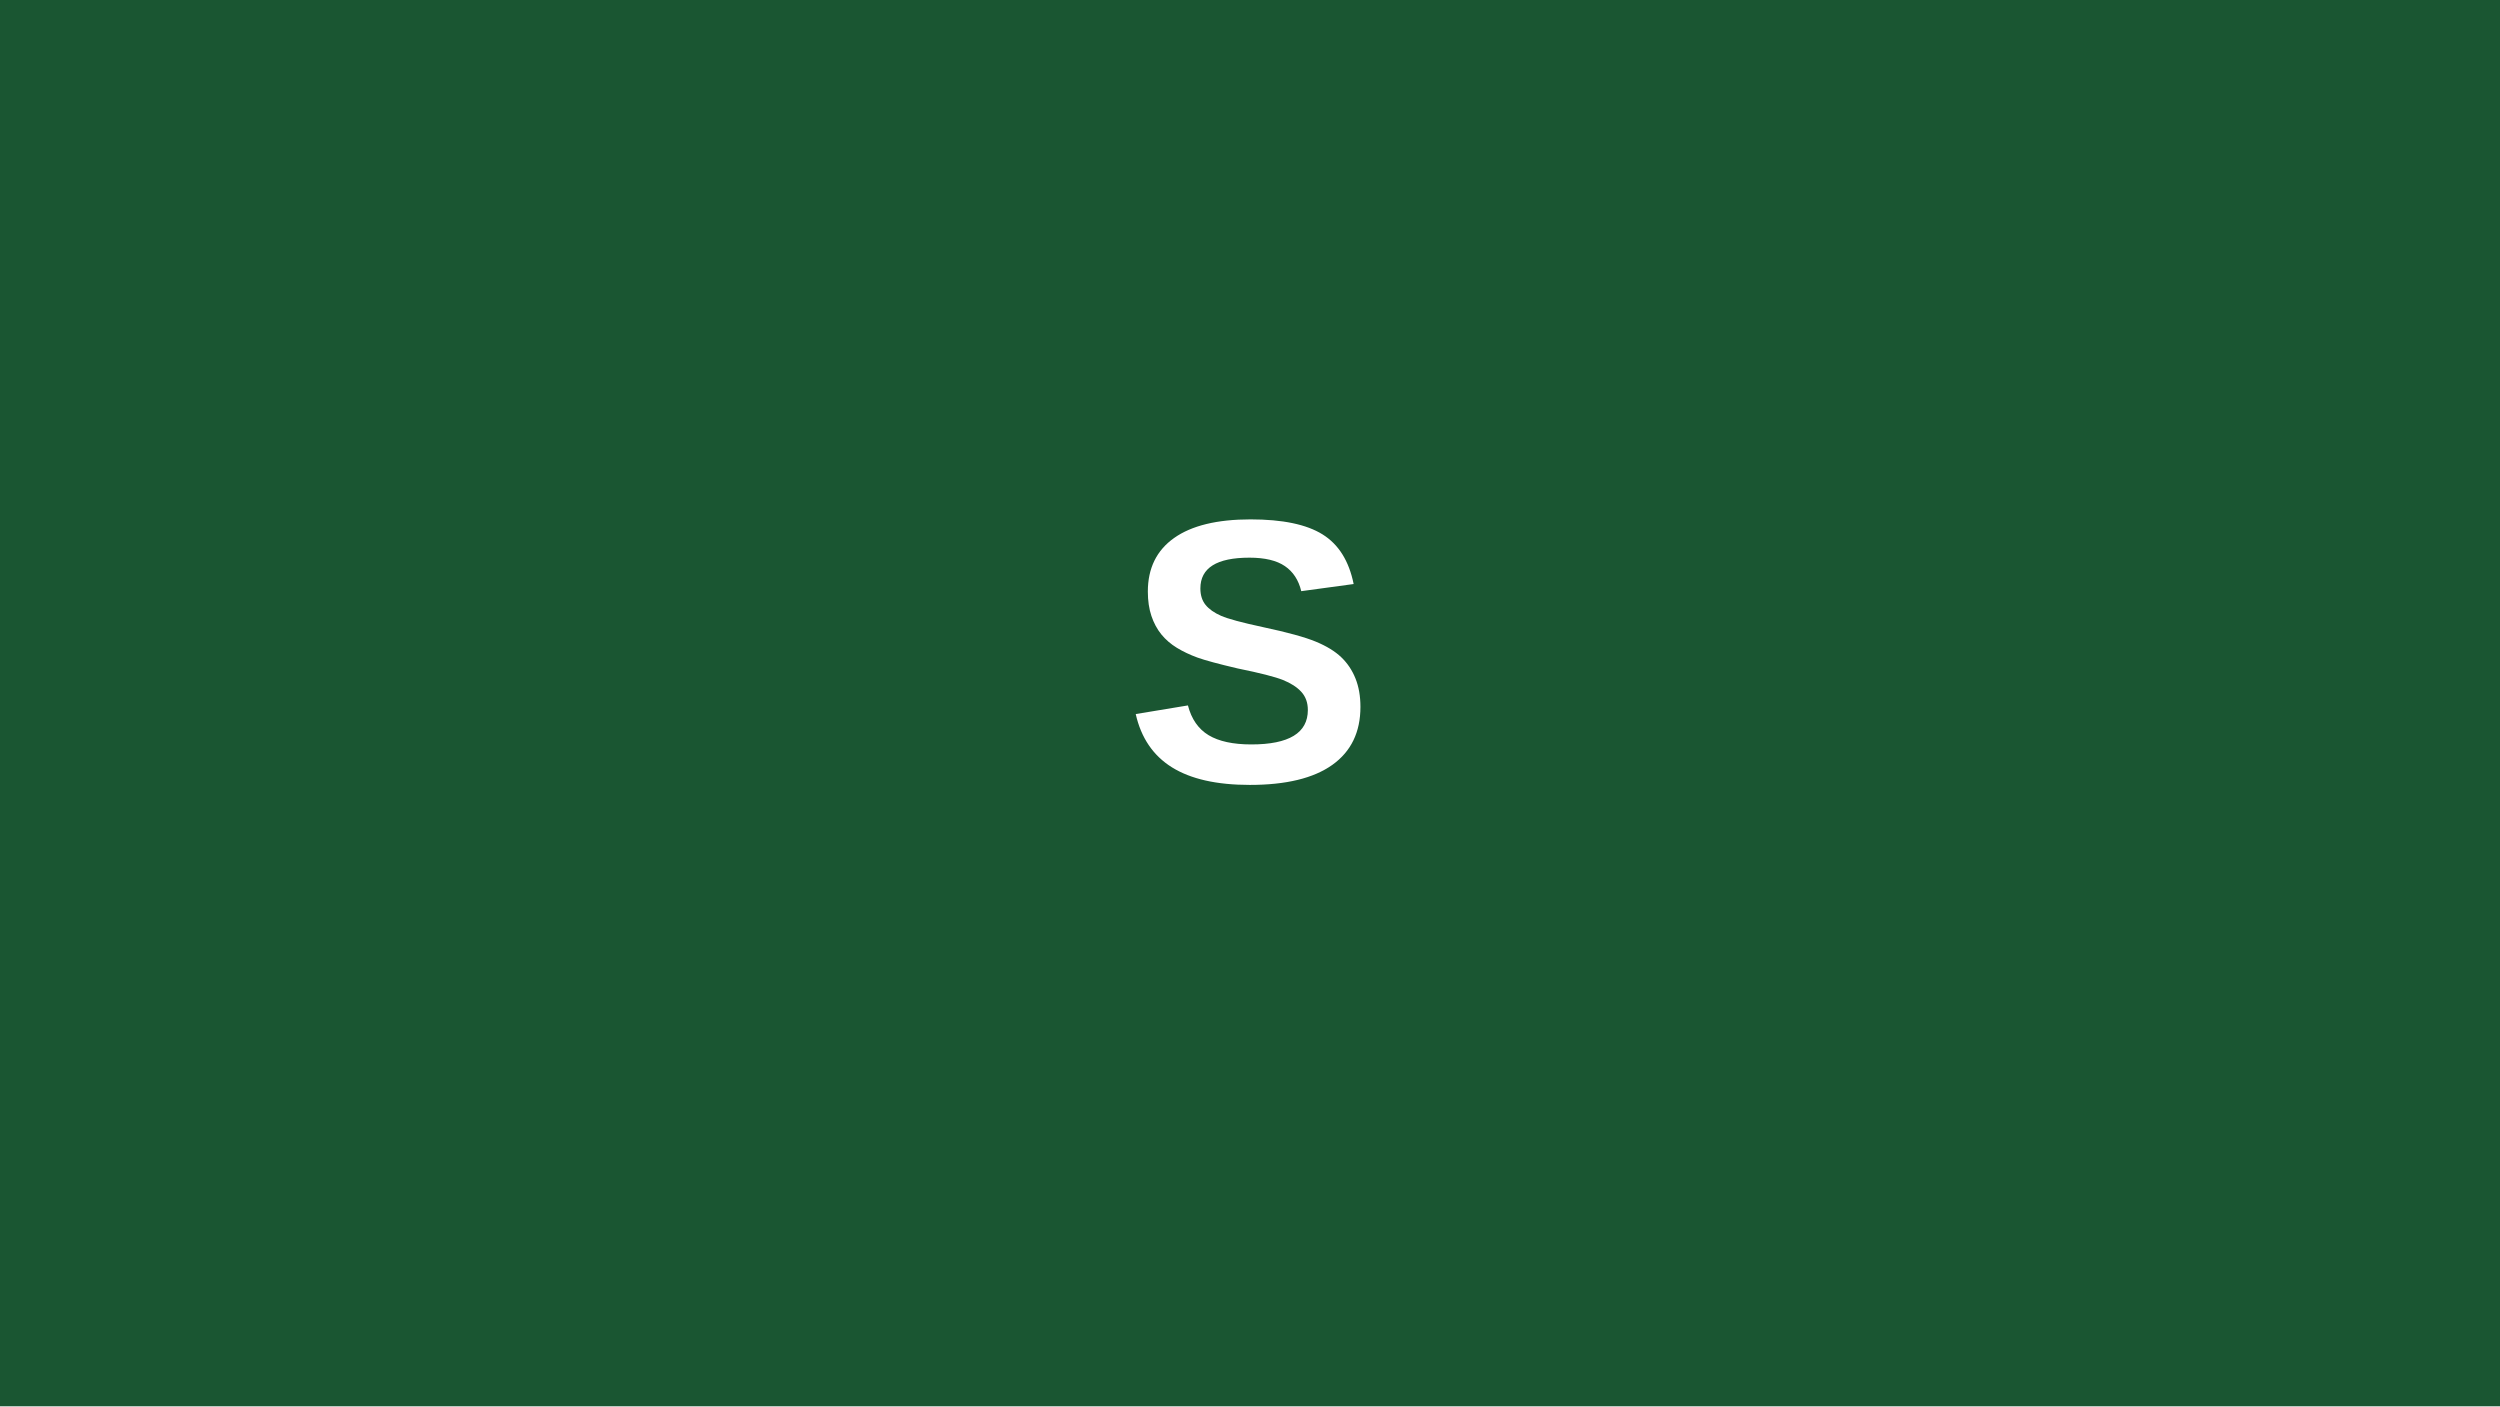
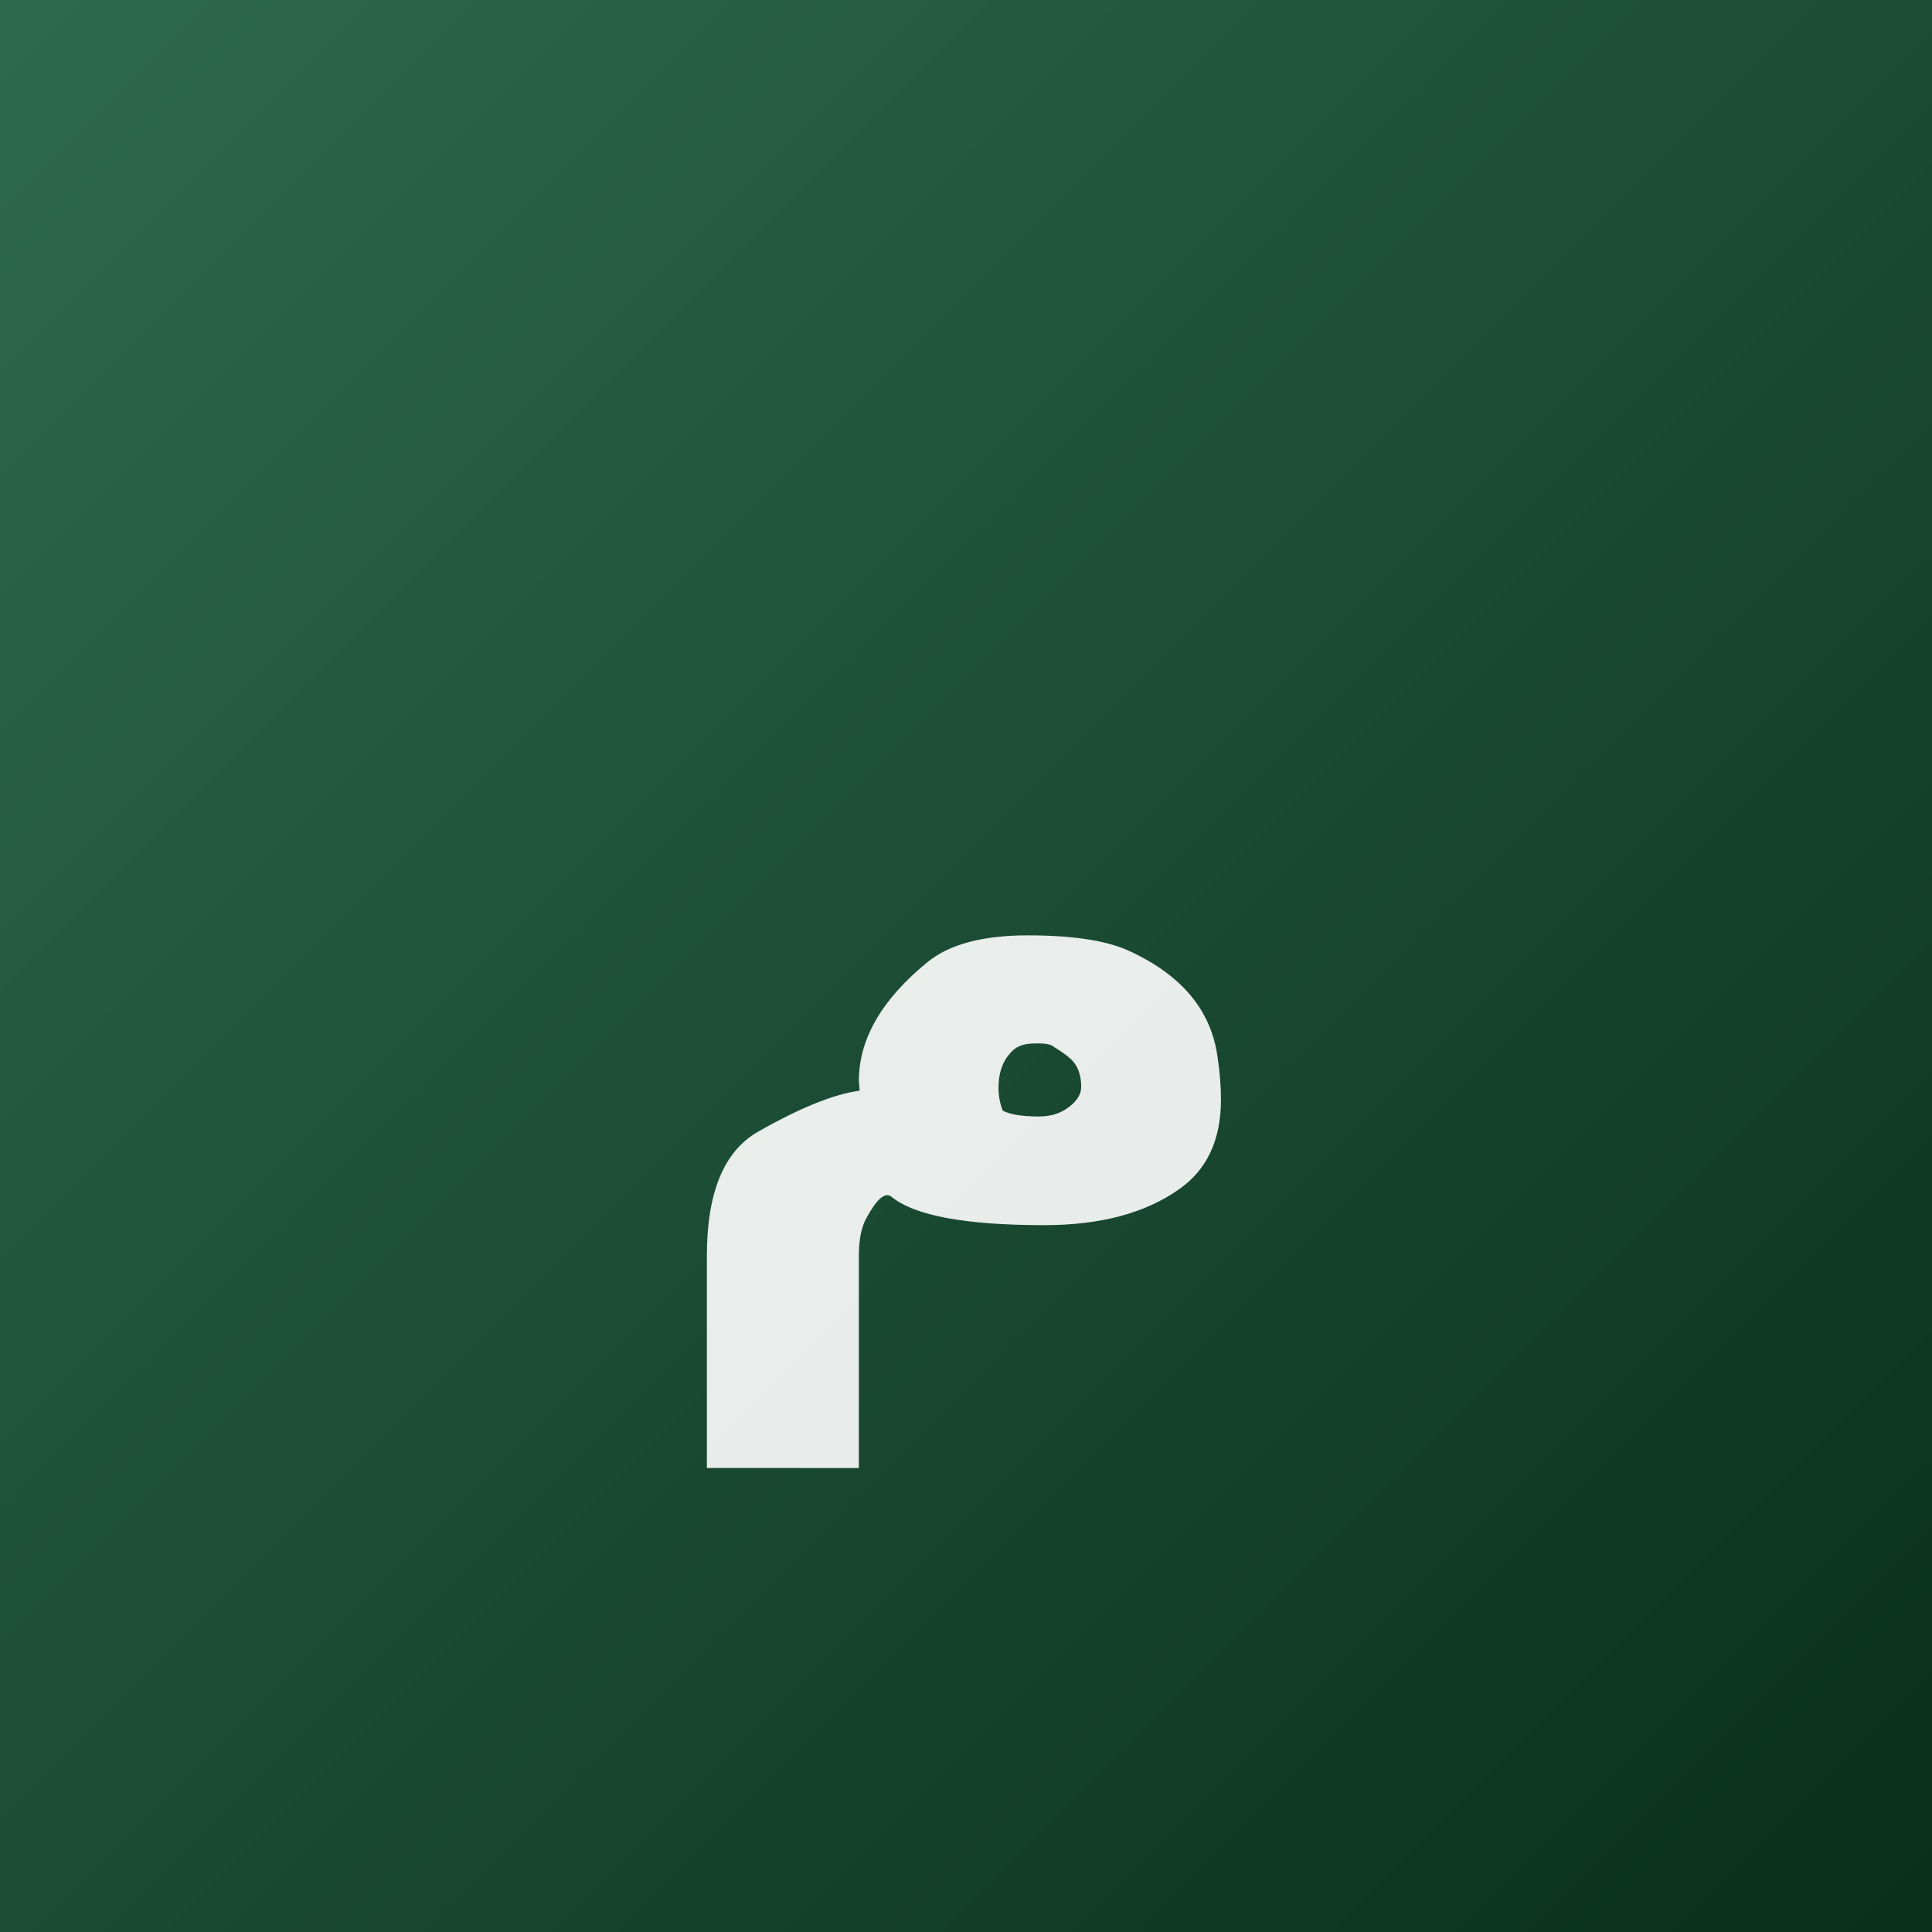
- <svg xmlns="http://www.w3.org/2000/svg" width="800" height="450" viewBox="0 0 800 450">
-   <rect width="800" height="450" fill="#1a5632" />
-   <text x="400" y="250" text-anchor="middle" fill="white" font-size="120" font-weight="bold" font-family="Arial">S</text>
+ <svg xmlns="http://www.w3.org/2000/svg" width="200" height="200" viewBox="0 0 200 200">
+   <defs>
+     <linearGradient id="g" x1="0%" y1="0%" x2="100%" y2="100%">
+       <stop offset="0%" style="stop-color:#2d6a4f;stop-opacity:1" />
+       <stop offset="100%" style="stop-color:#0a2e1a;stop-opacity:1" />
+     </linearGradient>
+   </defs>
+   <rect width="200" height="200" fill="url(#g)" />
+   <text x="100" y="130" text-anchor="middle" fill="white" font-size="90" font-weight="bold" font-family="Arial, sans-serif" opacity="0.9">م</text>
</svg>
